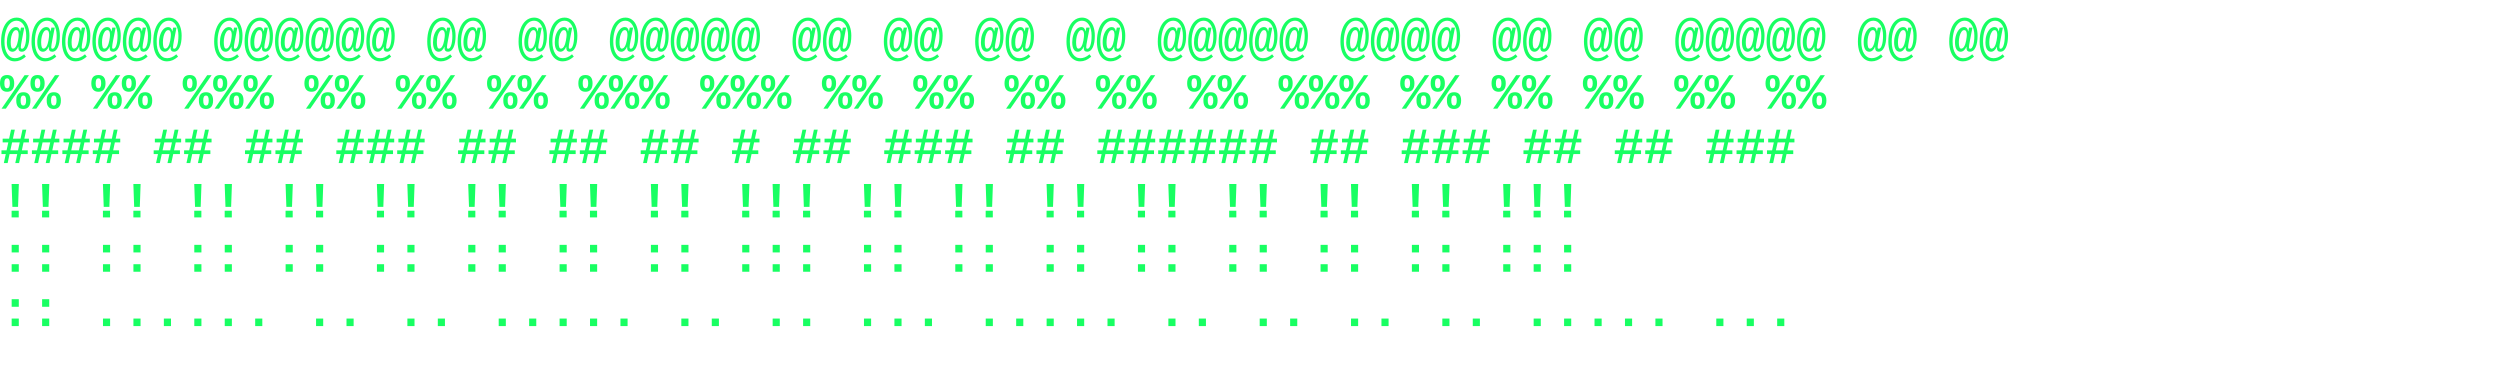
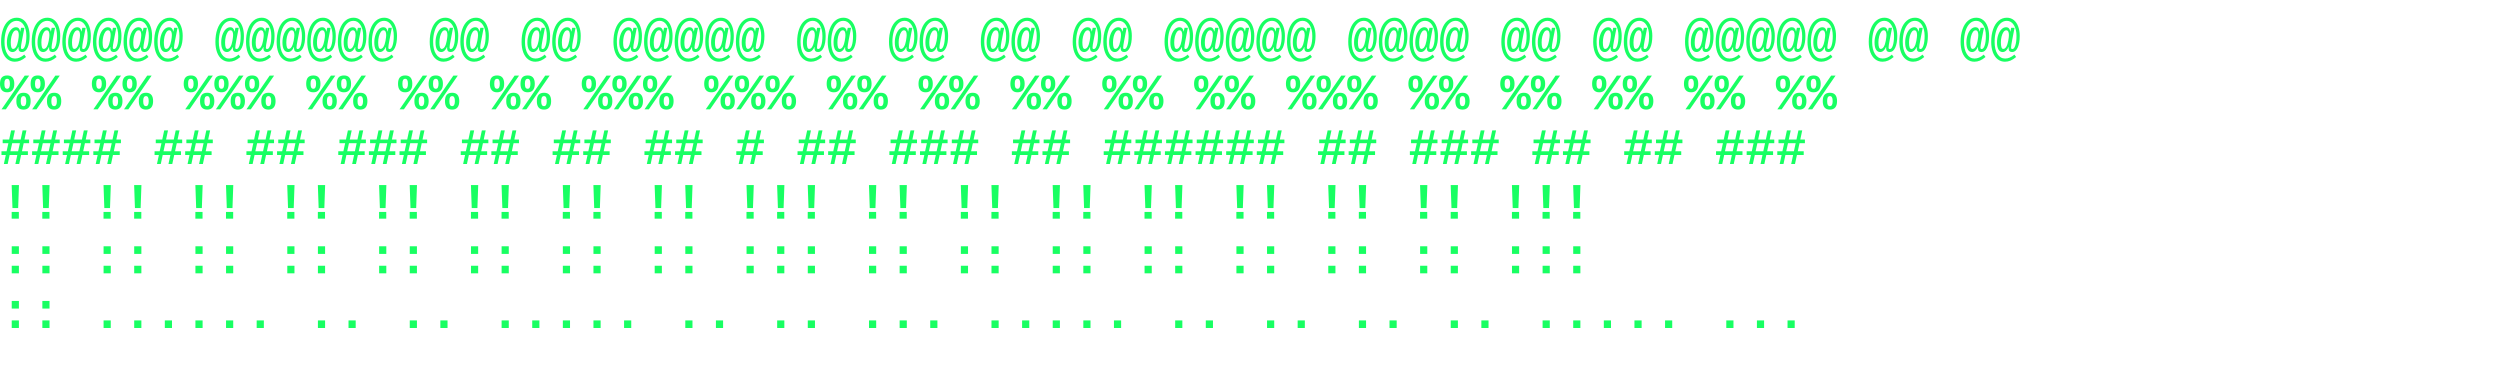
- <svg xmlns="http://www.w3.org/2000/svg" viewBox="0 0 690 105" width="690" height="105">
+ <svg xmlns="http://www.w3.org/2000/svg" viewBox="0 0 686 105" width="686" height="105">
  <style>
    text { 
-       font-family: 'Consolas', 'Monaco', 'Courier New', monospace; 
+       font-family: monospace, 'Consolas', 'Monaco', 'Courier New'; 
      font-size: 14px; 
      fill: #18ff62; 
      white-space: pre; 
      font-weight: bold;
    }
  </style>
  <text x="0" y="0">
    <tspan x="0" y="15">@@@@@@  @@@@@@  @@  @@  @@@@@   @@   @@  @@   @@   @@@@@   @@@@   @@  @@  @@@@@   @@   @@</tspan>
    <tspan x="0" y="30">%%        %%    %%% %%  %%  %%  %%% %%%   %% %%   %%      %%  %%  %%% %%  %%  %%   %% %% </tspan>
    <tspan x="0" y="45">####      ##    ## ###  ##  ##  ## # ##    ###    ##      ######  ## ###  ##  ##    ###  </tspan>
    <tspan x="0" y="60">!!        !!    !!  !!  !!  !!  !!   !!    !!!    !!      !!  !!  !!  !!  !!  !!    !!!  </tspan>
    <tspan x="0" y="75">::        ::    ::  ::  ::  ::  ::   ::    :::    ::      ::  ::  ::  ::  ::  ::    :::  </tspan>
    <tspan x="0" y="90">::      ......  ..  ..  .....   ..   ..    ...     .....  ..  ..  ..  ..  .....     ...  </tspan>
    <tspan x="0" y="135" />
  </text>
</svg>
